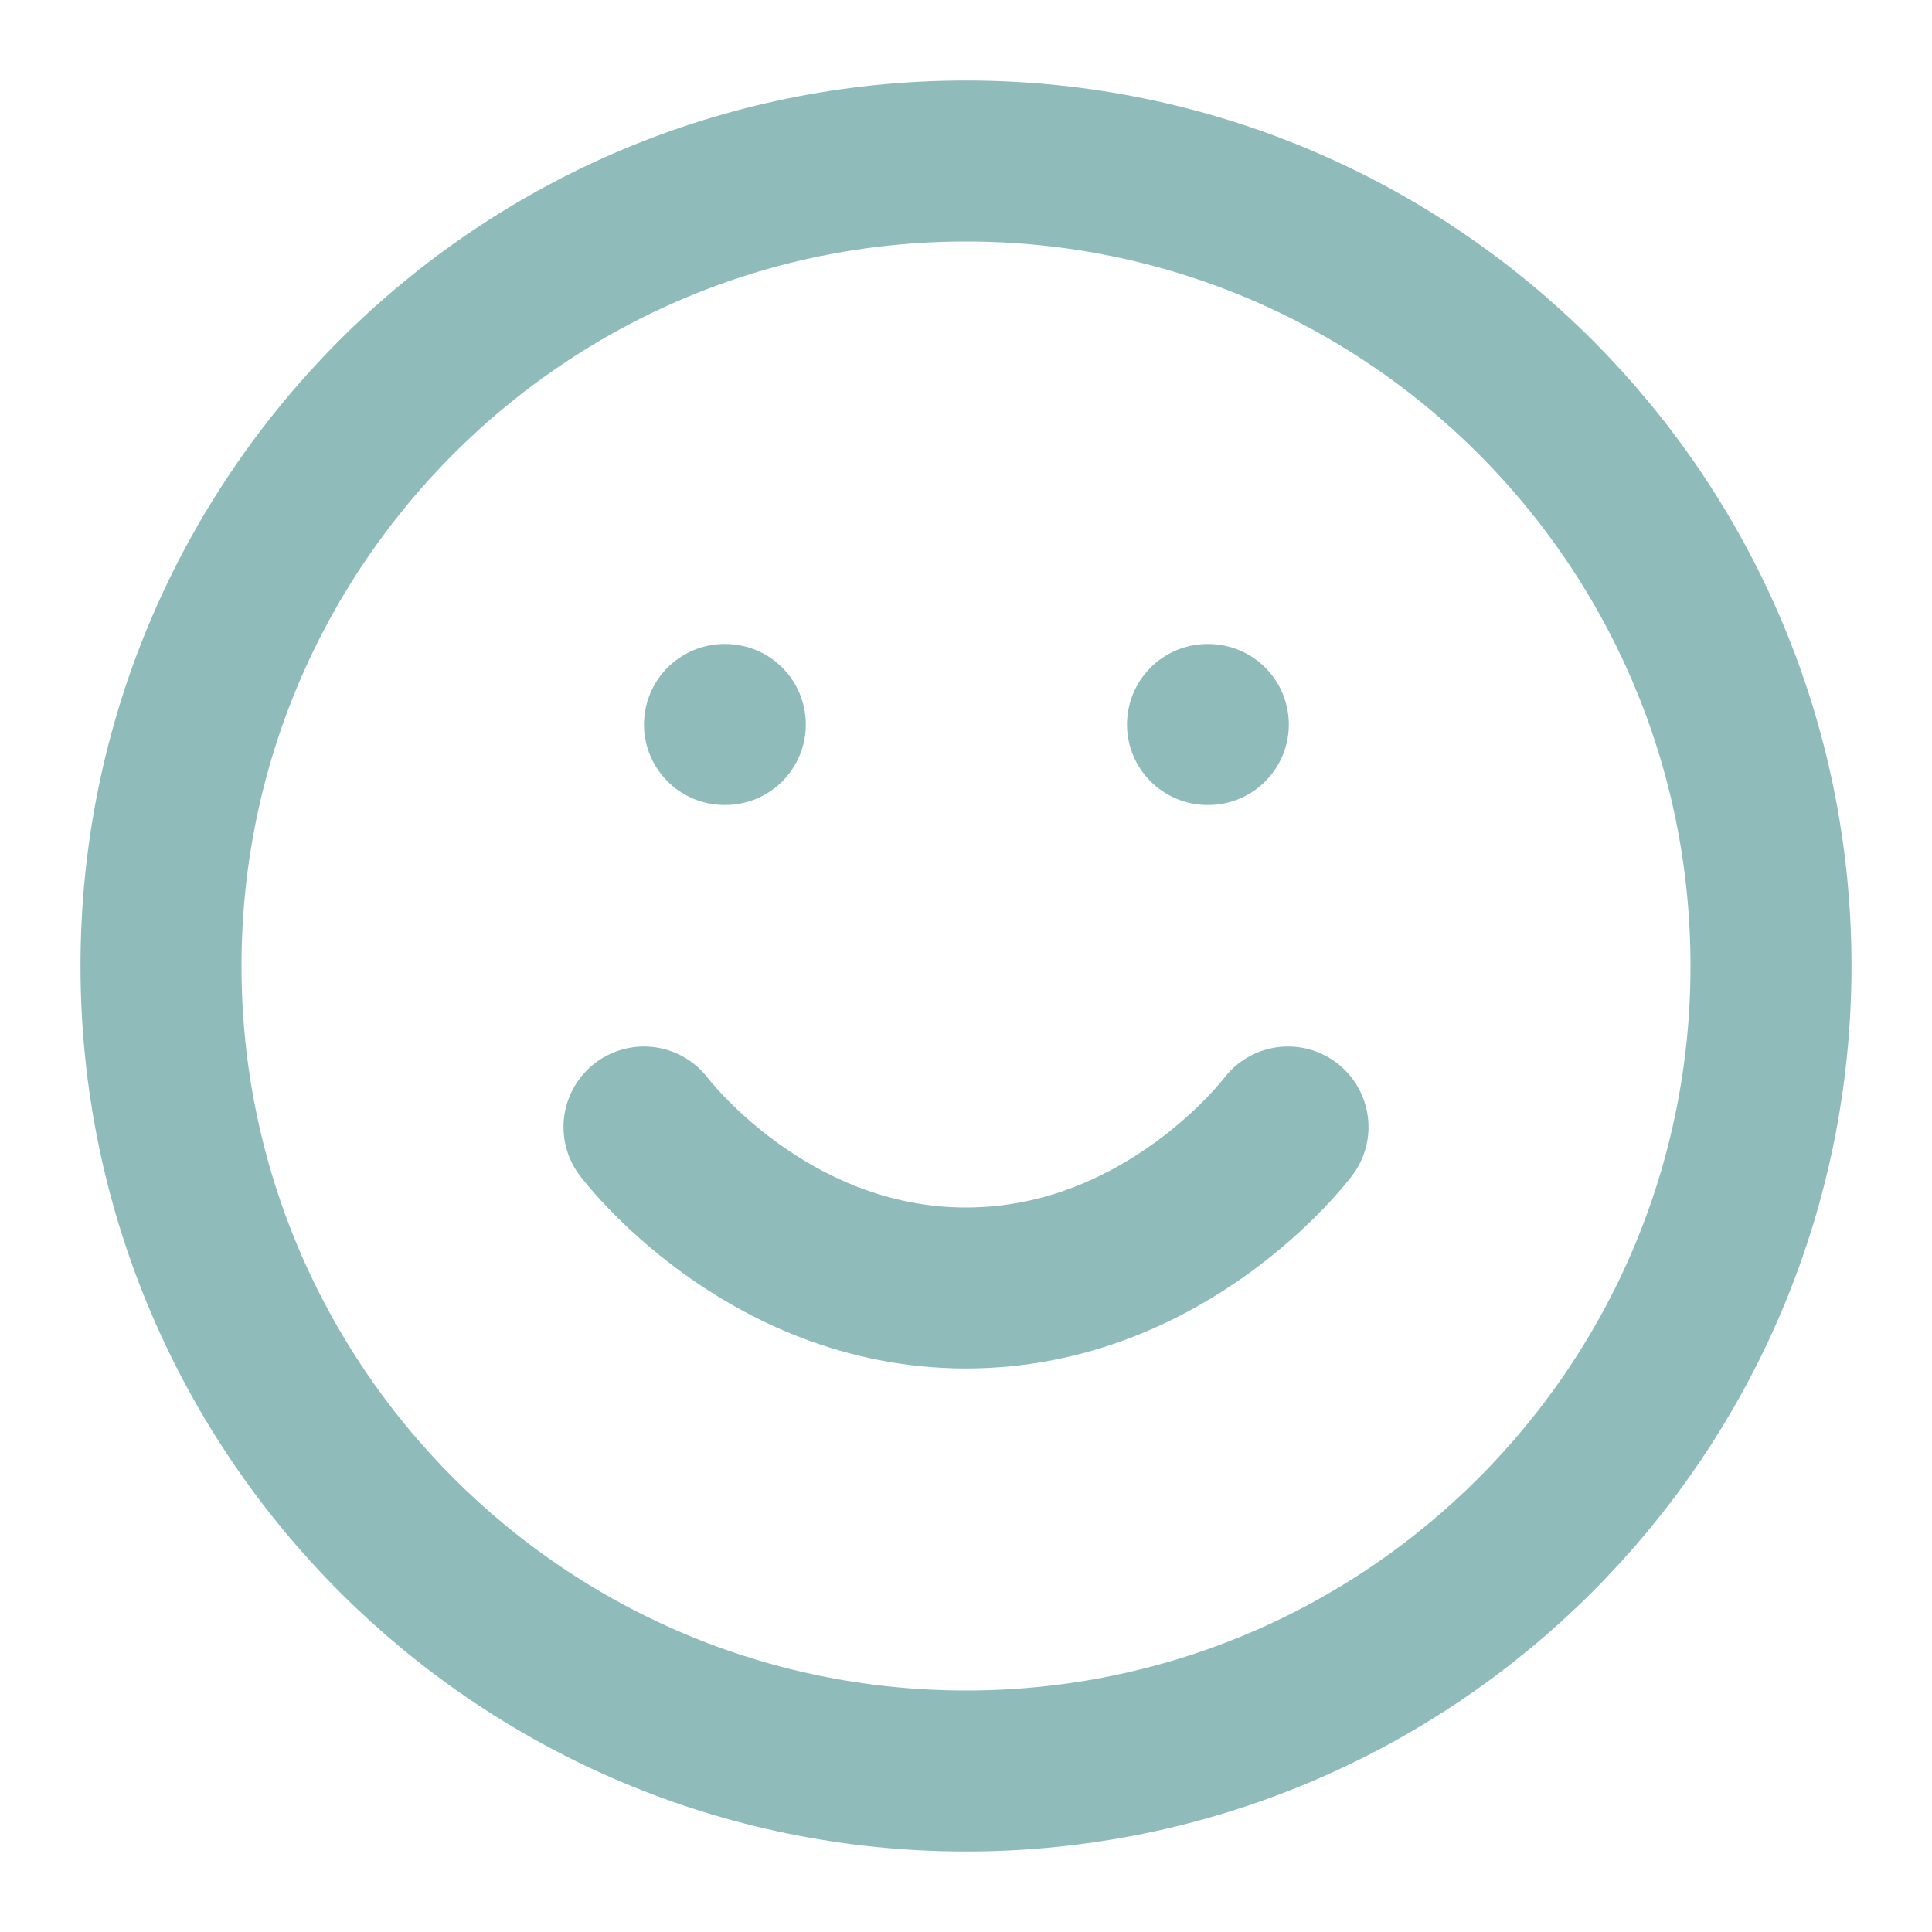
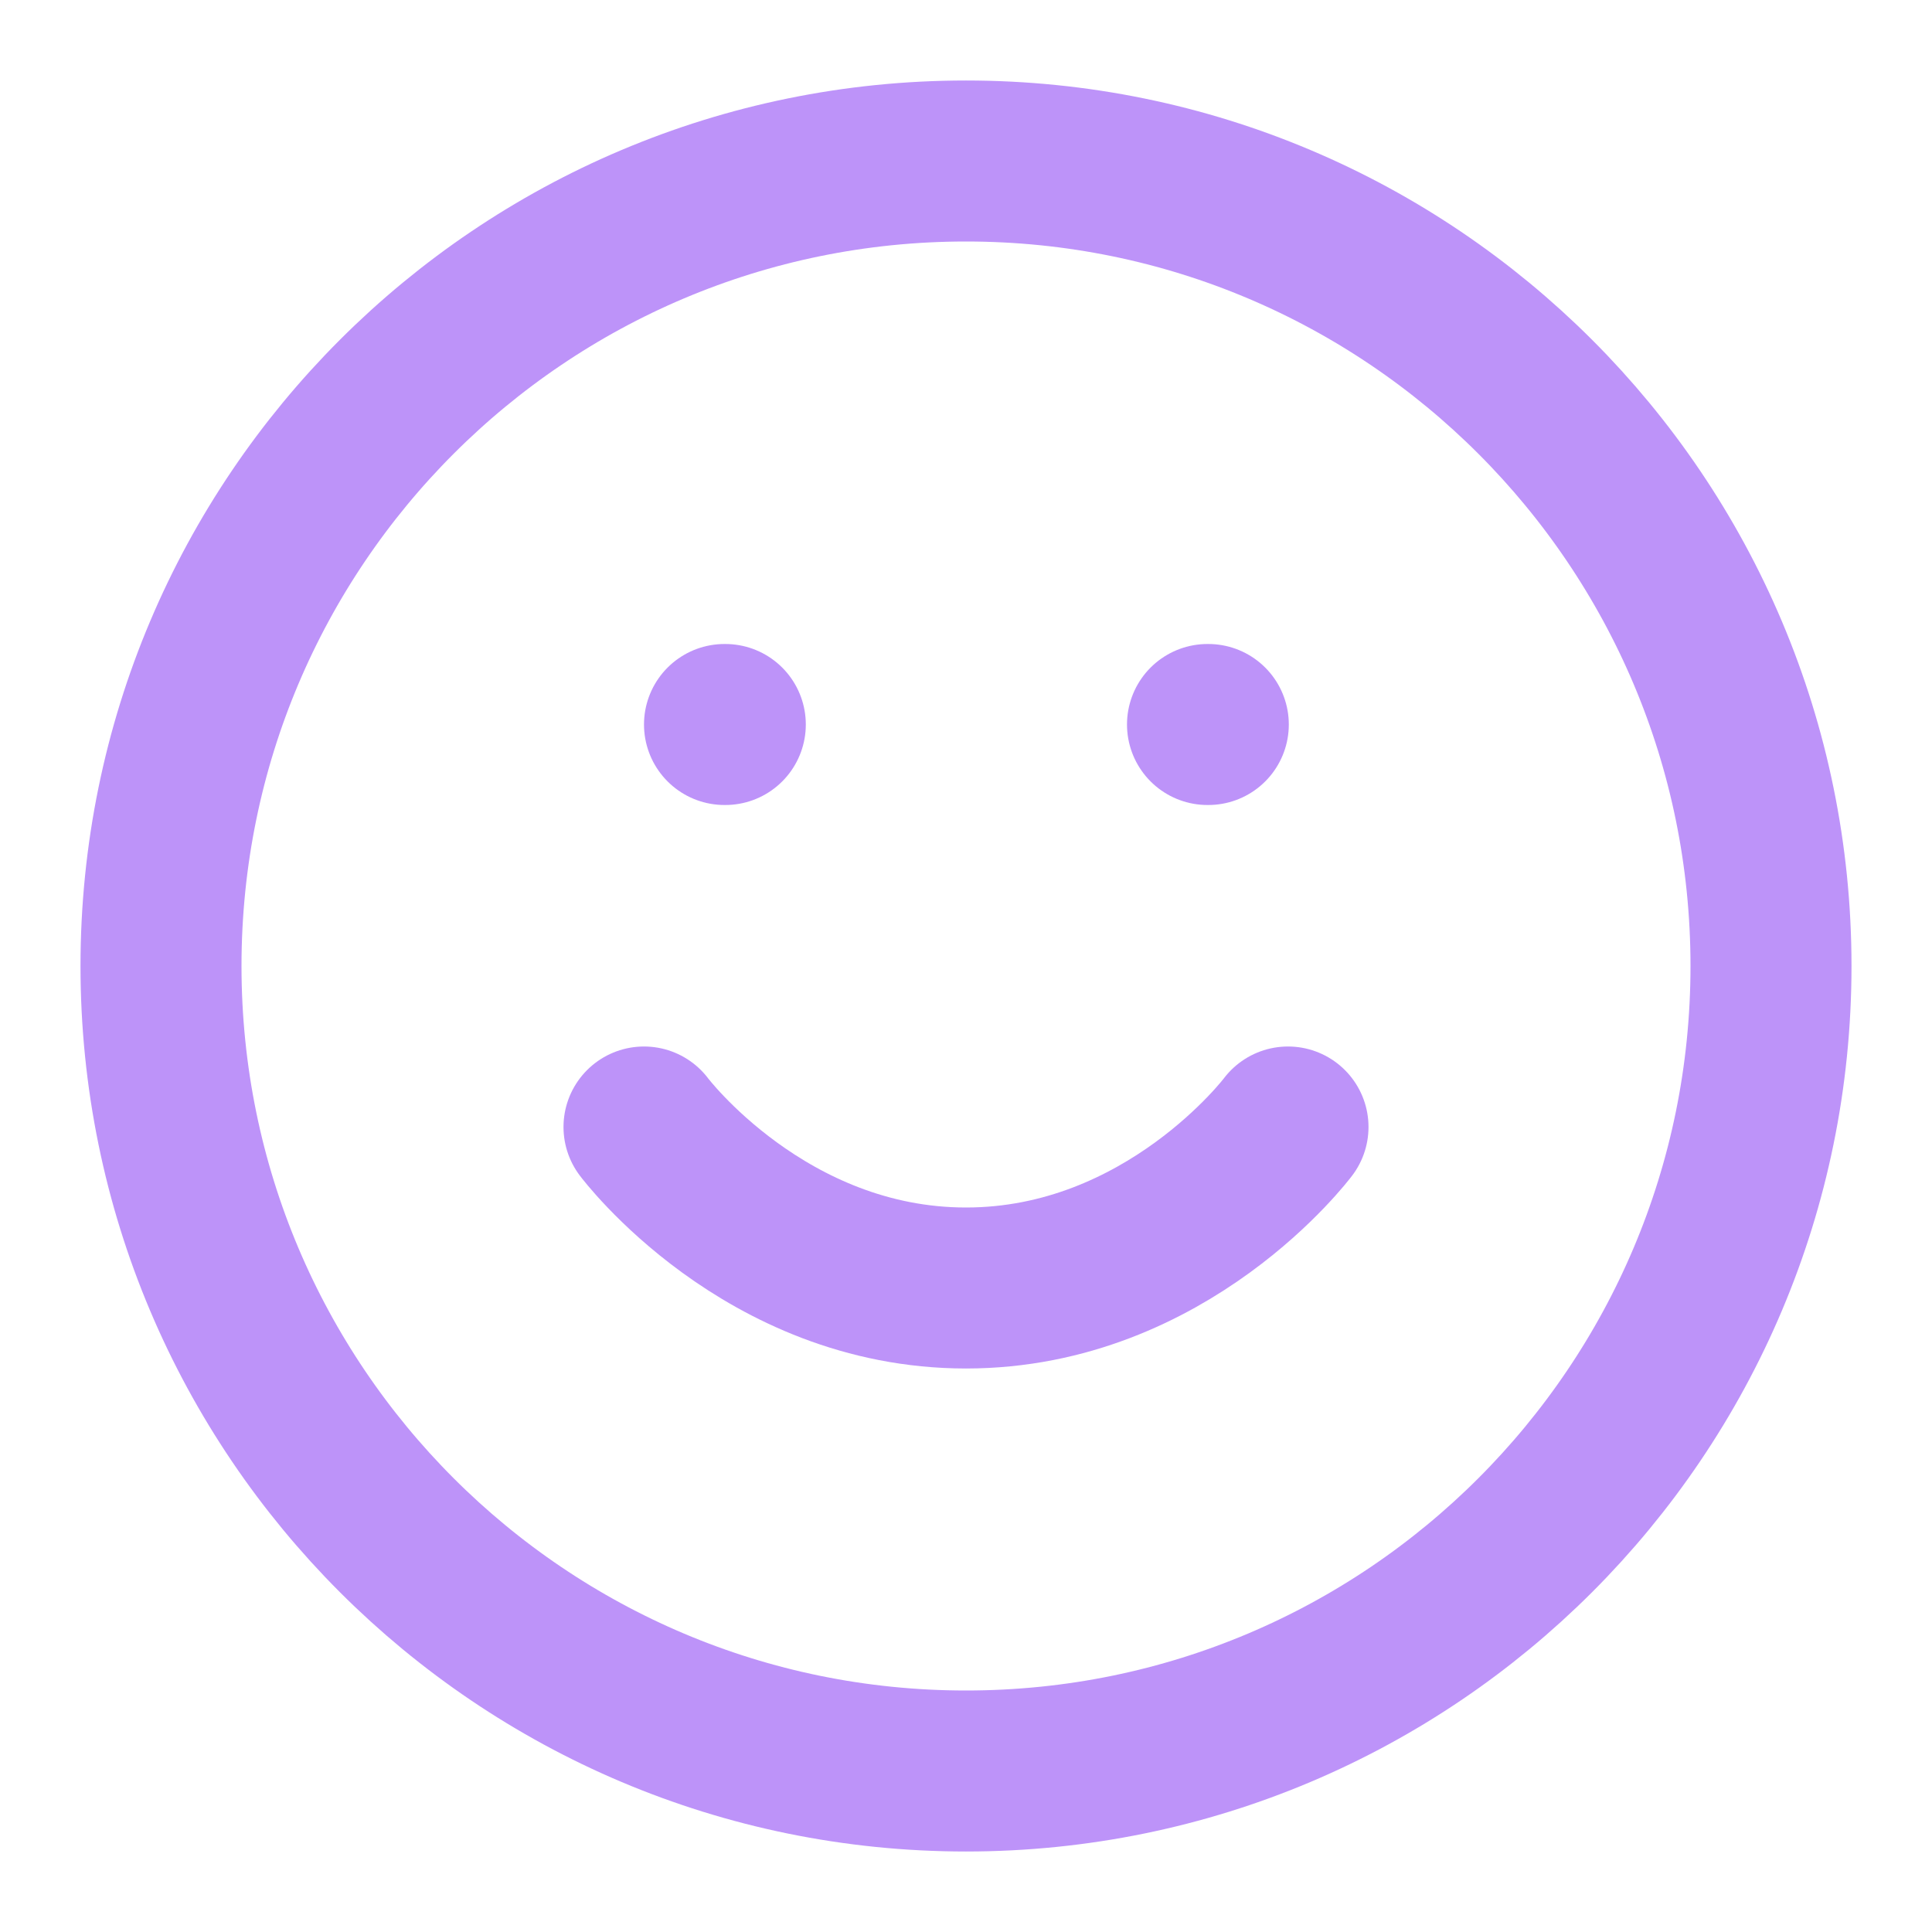
- <svg xmlns="http://www.w3.org/2000/svg" width="24" height="24" viewBox="0 0 24 24" fill="none" stroke="#8FBCBB" stroke-width="2" stroke-linecap="round" stroke-linejoin="round" class="feather feather-smile">
+ <svg xmlns="http://www.w3.org/2000/svg" width="24" height="24" viewBox="0 0 24 24" fill="none" stroke="#bd93f9" stroke-width="2" stroke-linecap="round" stroke-linejoin="round" class="feather feather-smile">
  <circle cx="12" cy="12" r="10" />
  <path d="M8 14s1.5 2 4 2 4-2 4-2" />
  <line x1="9" y1="9" x2="9.01" y2="9" />
  <line x1="15" y1="9" x2="15.01" y2="9" />
</svg>
